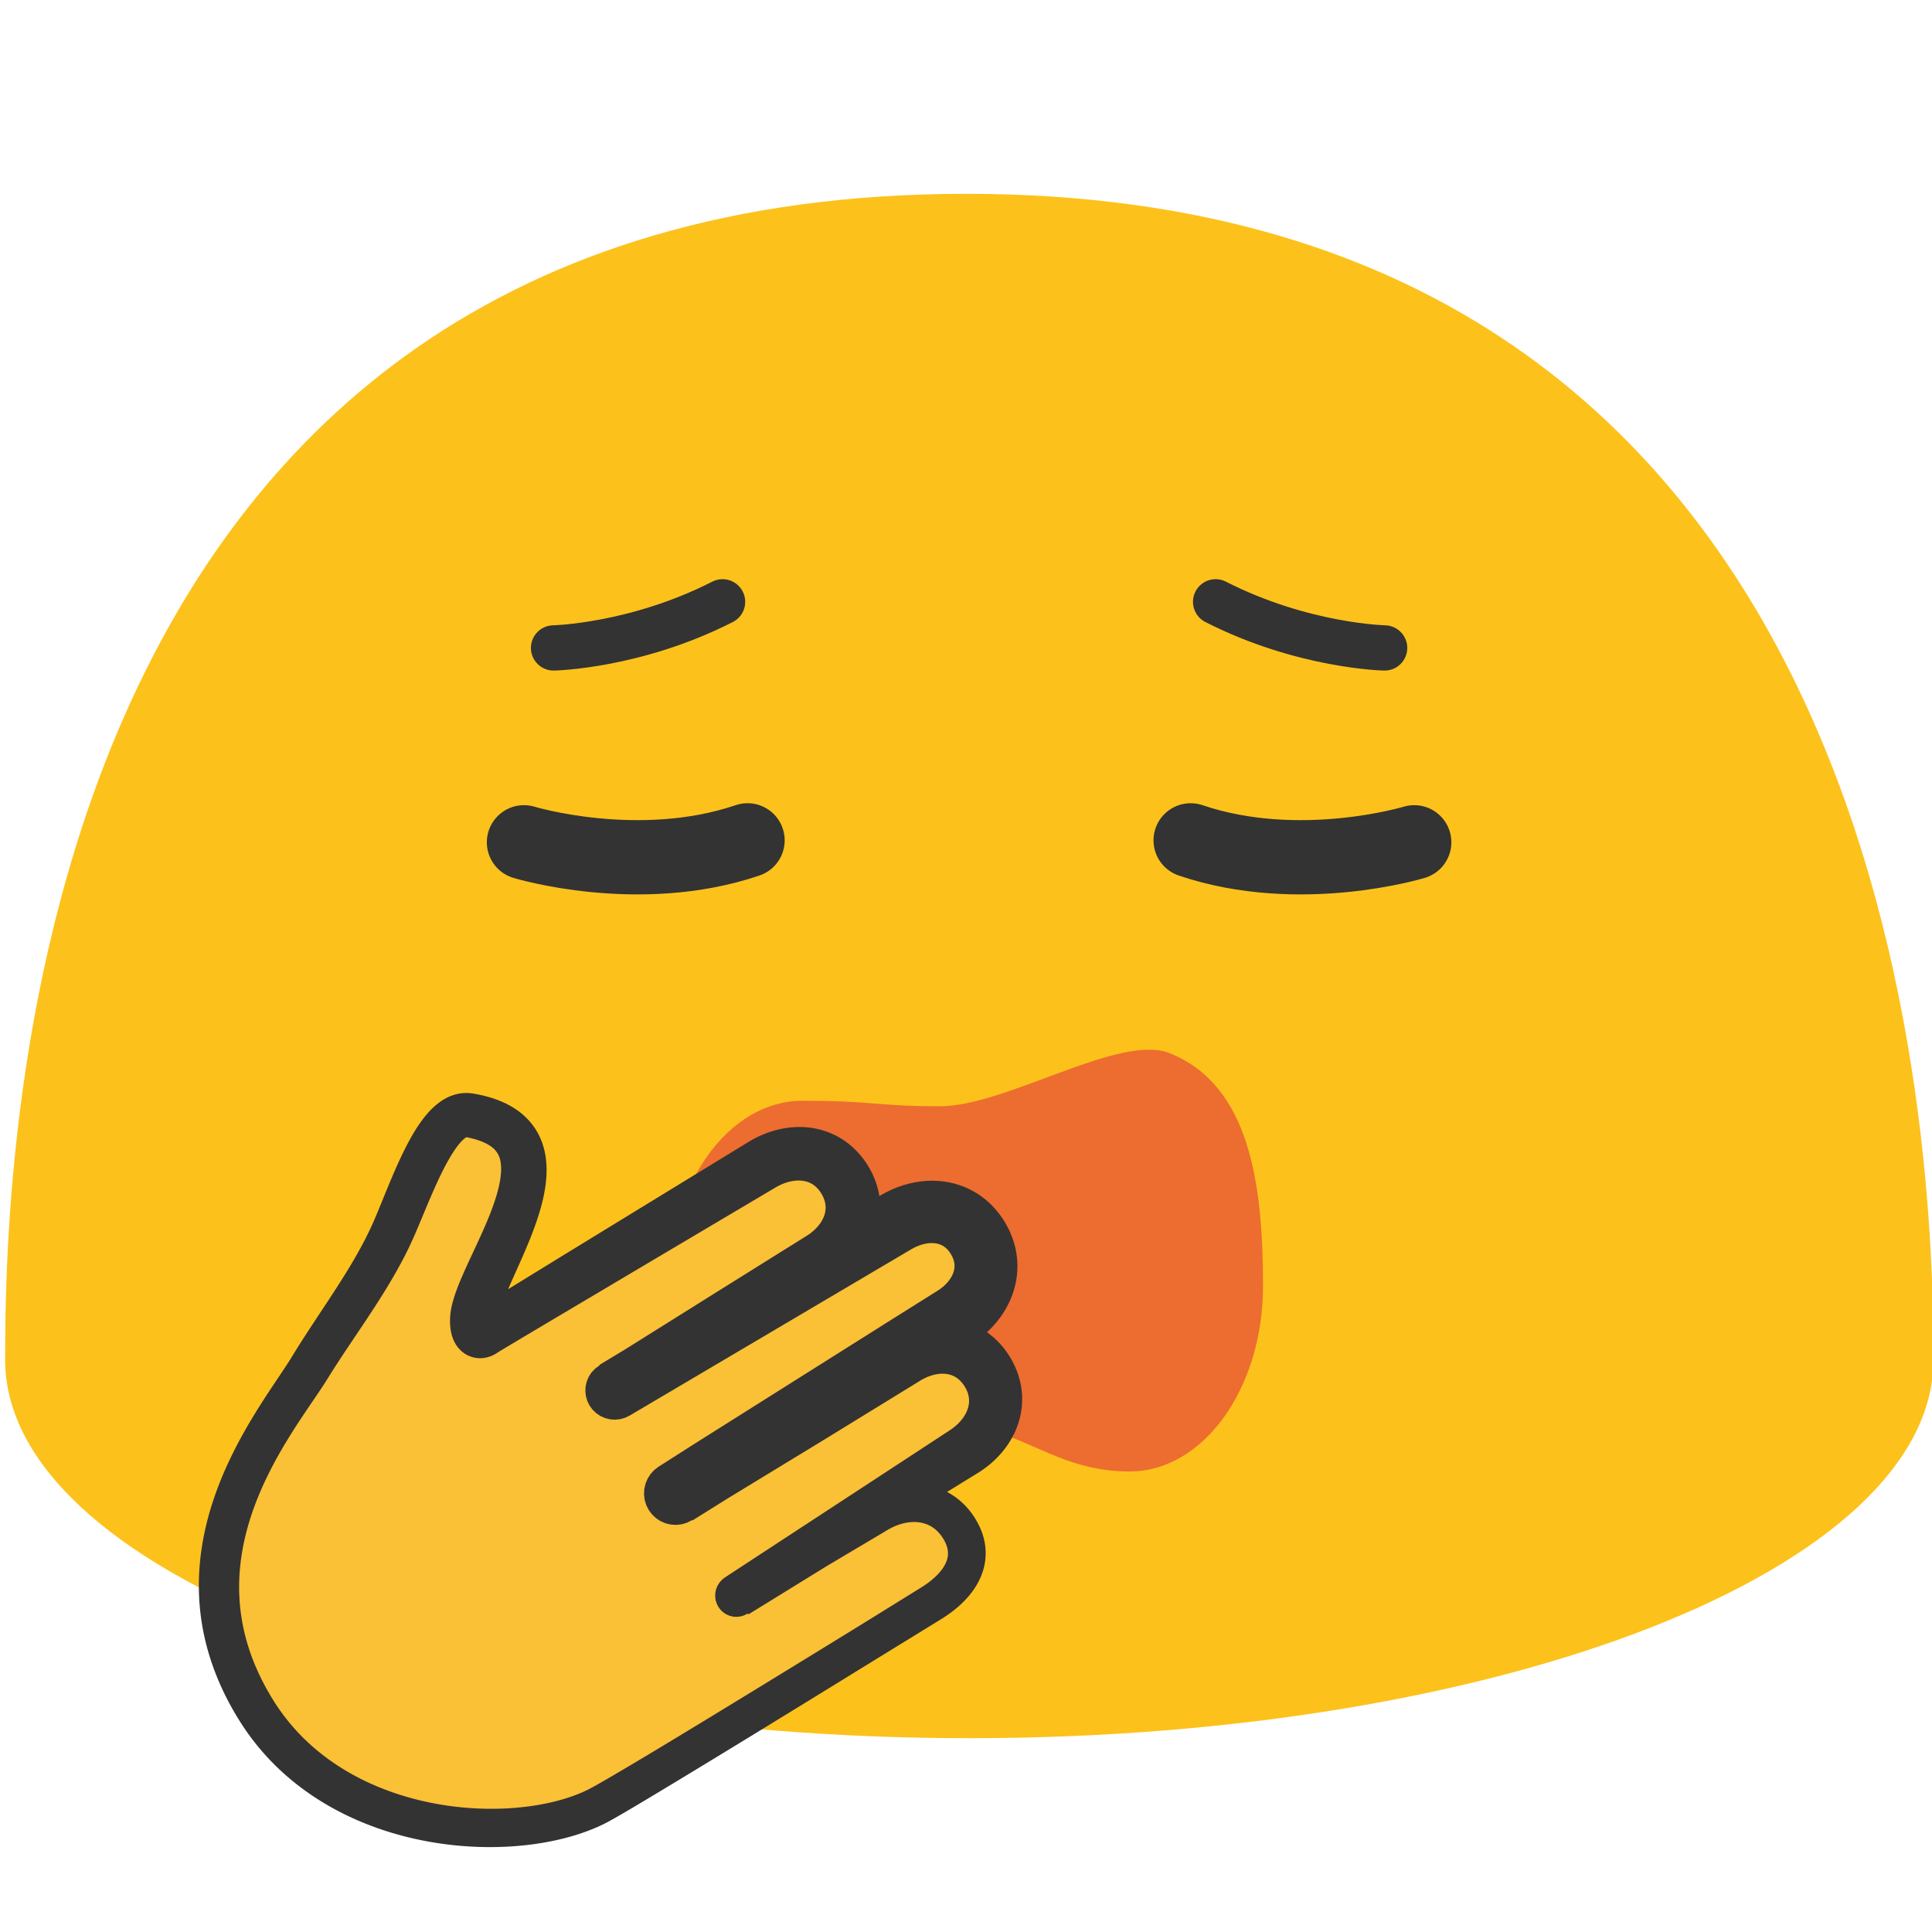
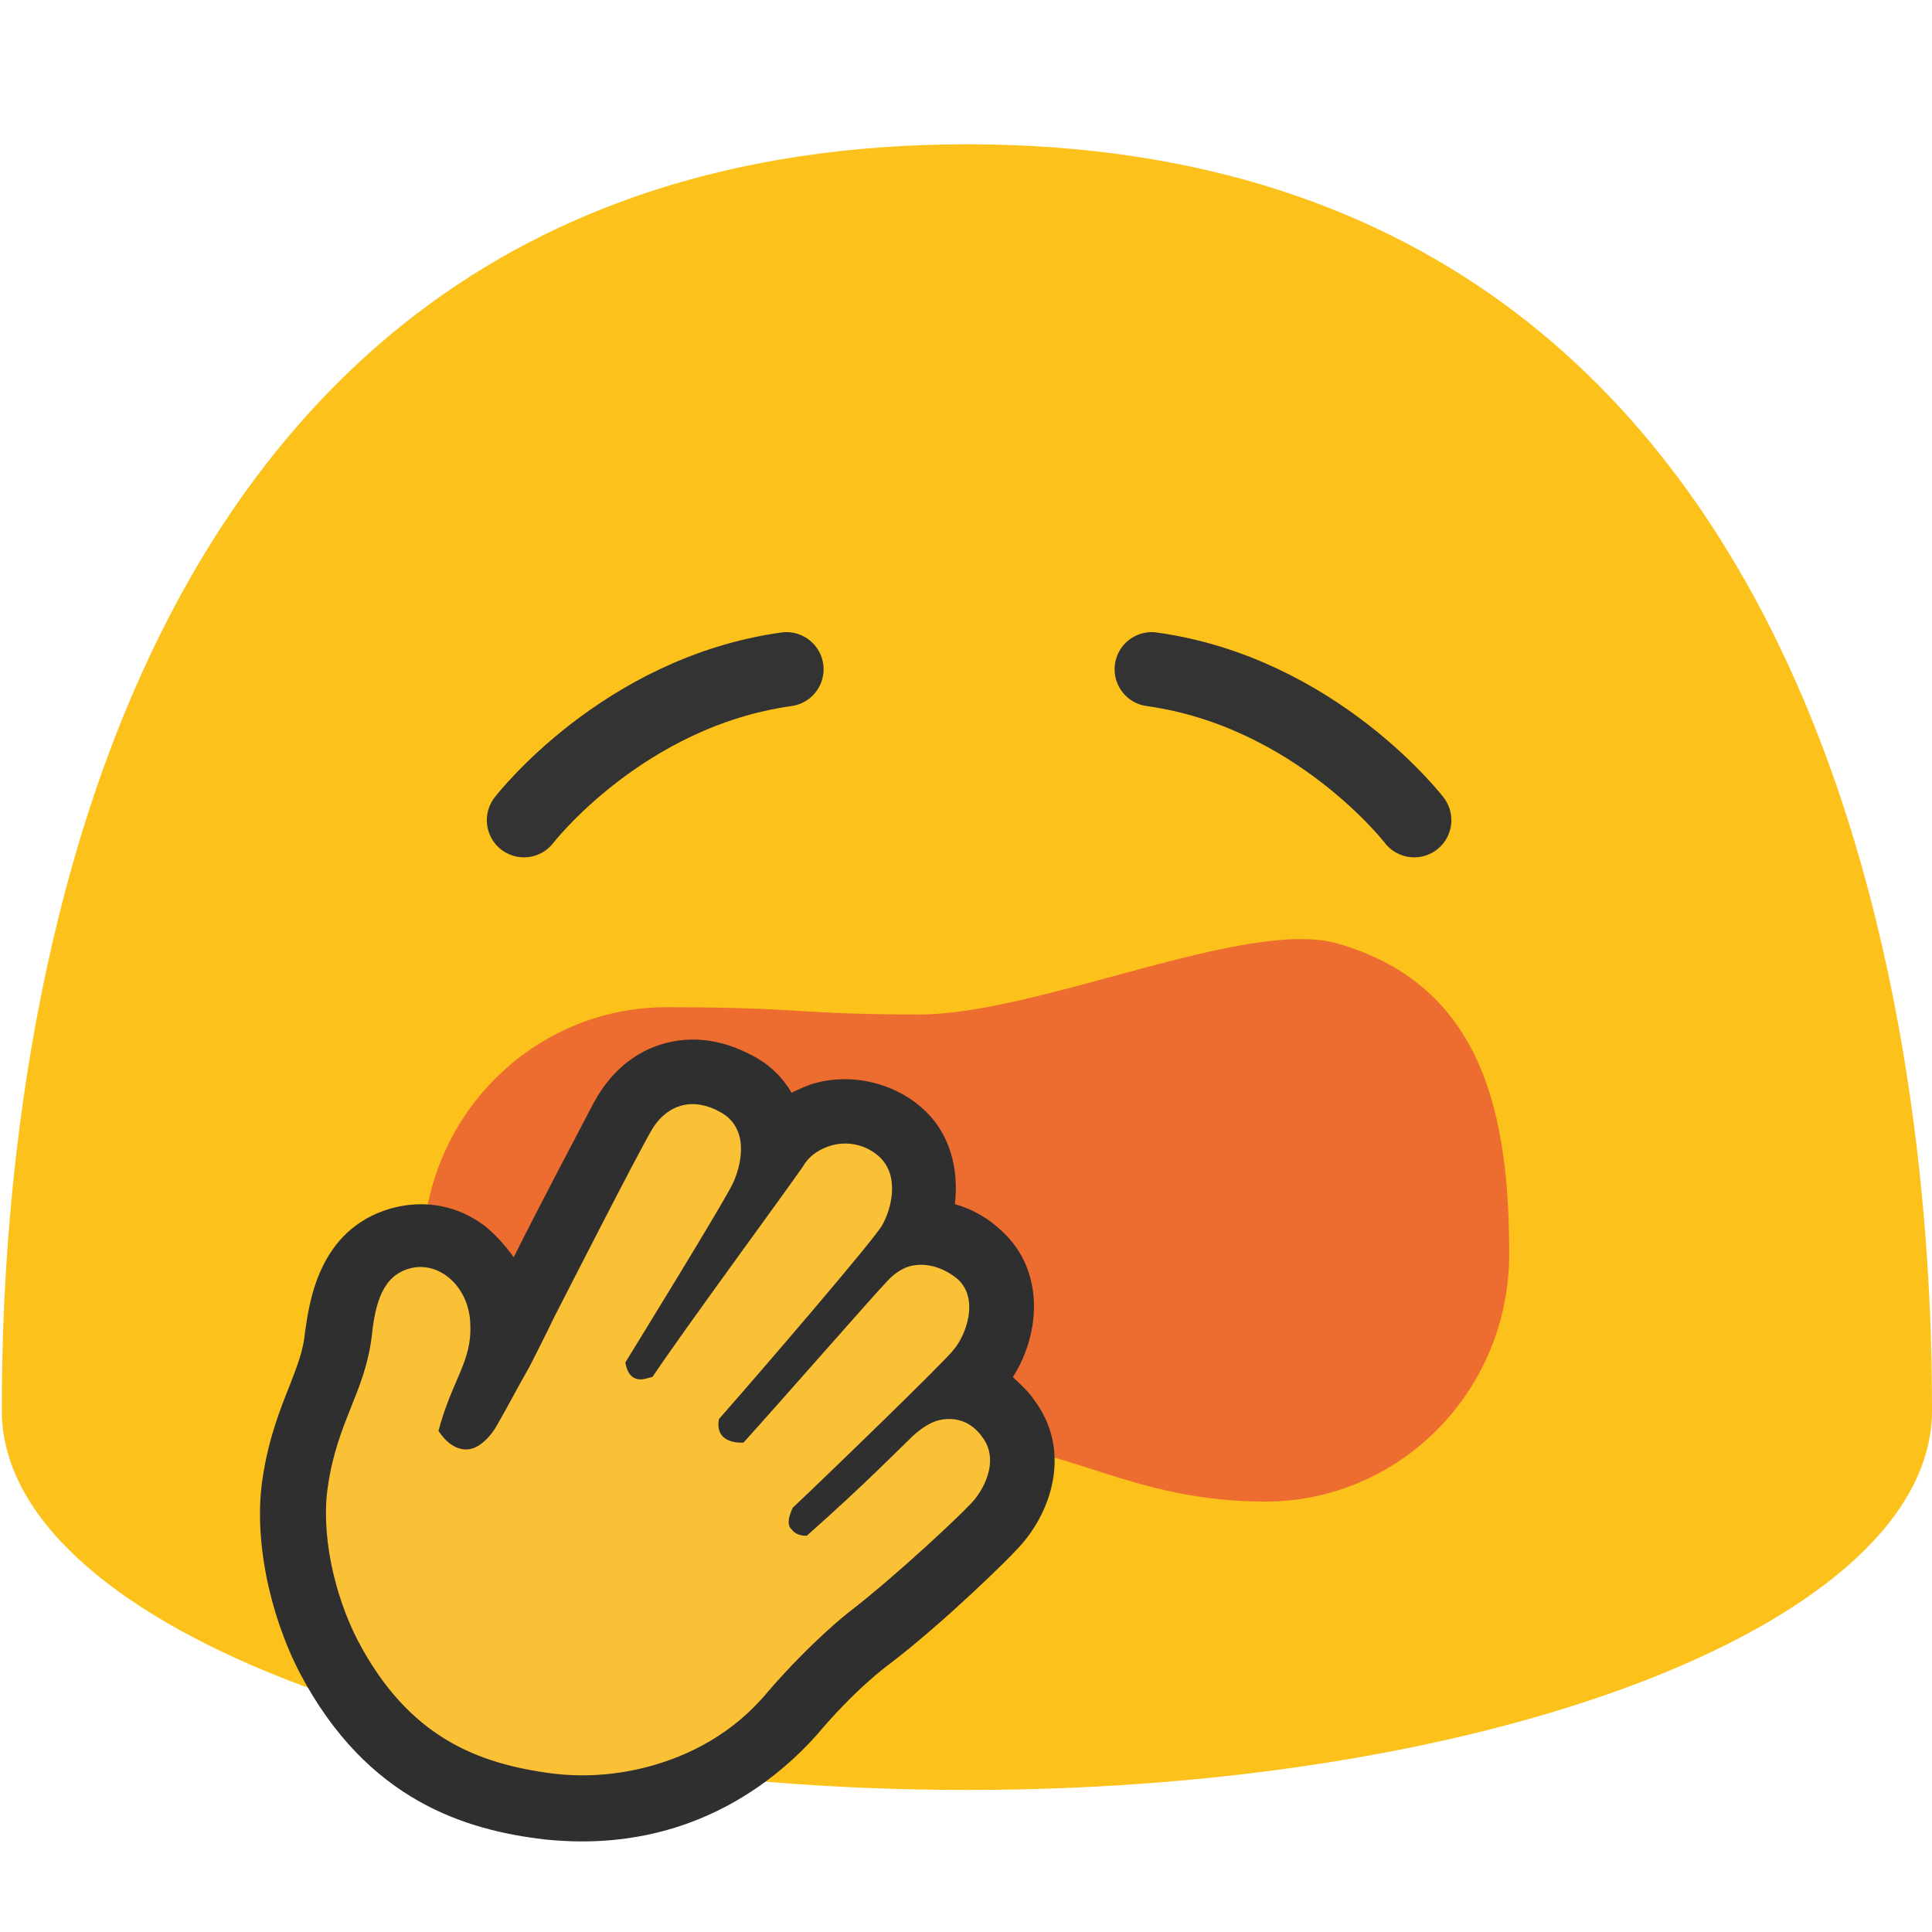
- <svg xmlns="http://www.w3.org/2000/svg" width="100%" height="100%" viewBox="0 0 128 128" version="1.1" xml:space="preserve" style="fill-rule:evenodd;clip-rule:evenodd;stroke-linecap:round;stroke-linejoin:round;stroke-miterlimit:1.5;">
-   <g transform="matrix(1,0,0,1,0,-3.34034)">
-     <path d="M64,16.181C1.59,16.181 0.34,79.58 0.34,93.42C0.34,107.28 28.93,118.5 64.22,118.5C99.5,118.5 128.1,107.28 128.1,93.42C128.1,79.58 126.4,16.181 64,16.181Z" style="fill:rgb(252,194,27);fill-rule:nonzero;" />
-   </g>
-   <g transform="matrix(1,0,0,0.85,0,12)">
-     <g transform="matrix(1,0,0,1.17647,6.49451,-9.43727)">
-       <path d="M28.219,51.826C28.219,51.826 35.819,54.144 43.032,51.697" style="fill:none;stroke:rgb(51,51,51);stroke-width:4.92px;" />
-     </g>
-     <g transform="matrix(-1,0,0,1.17647,121.915,-9.43727)">
-       <path d="M28.219,51.826C28.219,51.826 35.819,54.144 43.032,51.697" style="fill:none;stroke:rgb(51,51,51);stroke-width:4.92px;" />
+ <svg xmlns="http://www.w3.org/2000/svg" width="100%" height="100%" viewBox="0 0 128 128" version="1.1" xml:space="preserve" style="fill-rule:evenodd;clip-rule:evenodd;stroke-linecap:round;stroke-linejoin:round;stroke-miterlimit:1.5;" id="svg32800">
+   <defs id="defs32804">
+         
+         
+     </defs>
+   <path class="st0" d="m 64.06,9.56 c -62.507,0 -63.94,70.003 -63.94,83.894 0,13.89 28.663,25.135 63.94,25.135 35.277,0 63.94,-11.245 63.94,-25.135 C 128,79.563 126.567,9.56 64.06,9.56 Z" id="path27560" style="fill:#fcc21b;stroke-width:1" />
+   <g transform="matrix(-1,0,0,0.9999995,121.915,-7.356224)" id="g32778">
+     <g id="g33770">
+       <g transform="matrix(-1,0,0,1.000001,115.4205,0)" id="g32774" style="clip-rule:evenodd;fill-rule:evenodd;stroke-linecap:round;stroke-linejoin:round;stroke-miterlimit:1.5">
+         <path d="m 28.219,61.697 c 0,0 6.516,-8.483 17.391,-10" style="fill:none;stroke:#333333;stroke-width:4.92px" id="path32772" />
+       </g>
+       <path d="m 28.219,61.697 c 0,0 6.516,-8.483 17.391,-10" style="fill:none;stroke:#333333;stroke-width:4.92px" id="path32776" />
    </g>
  </g>
-   <g transform="matrix(-1,0,0,-1,78.077,87.8763)">
-     <path d="M41.402,44.949C41.402,44.949 35.992,45.054 30.205,48.004" style="fill:none;stroke:rgb(51,51,51);stroke-width:3px;" />
+   <g transform="matrix(0.9418267,0,0,1.10055,3.920919,-4.931446)" id="g32792" style="stroke-width:0.64">
+     <path d="m 89.947,61.285 c -6.4,-1.58 -21.022,4.269 -29.462,4.269 -8.44,0 -8.265,-0.439 -17.745,-0.439 -9.48,0 -17.16,6.66 -17.16,14.88 0,8.22 7.68,14.88 17.16,14.88 9.48,0 14.033,-3.49 21.05,-3.49 7.017,0 11.57,3.49 21.05,3.49 9.48,0 17.16,-6.67 17.16,-14.89 0,-8.21 -1.713,-16.147 -12.053,-18.7 z" style="fill:#ed6c30;fill-rule:nonzero;stroke-width:0.547" id="path32790" />
  </g>
-   <g transform="matrix(1,0,0,-1,50.333,87.8763)">
-     <path d="M41.402,44.949C41.402,44.949 35.992,45.054 30.205,48.004" style="fill:none;stroke:rgb(51,51,51);stroke-width:3px;" />
-   </g>
-   <g transform="matrix(0.515014,0,0,0.825285,31.1473,19.1909)">
-     <path d="M89.947,61.285C83.547,59.705 68.925,65.554 60.485,65.554C52.045,65.554 52.22,65.115 42.74,65.115C33.26,65.115 25.58,71.775 25.58,79.995C25.58,88.215 33.26,94.875 42.74,94.875C52.22,94.875 56.773,91.385 63.79,91.385C70.807,91.385 75.36,94.875 84.84,94.875C94.32,94.875 102,88.205 102,79.985C102,71.775 100.287,63.838 89.947,61.285Z" style="fill:rgb(237,108,48);fill-rule:nonzero;" />
-   </g>
-   <g transform="matrix(0.9,0,0,0.9,5,12)">
-     <path d="M29.01,68.77C37.45,70.26 30,79.64 29.38,83.38C29.24,84.21 29.43,85.25 30.11,84.74C30.39,84.53 50.5,72.43 50.5,72.43C52.69,71.09 55.28,71.32 56.62,73.5C57.96,75.68 57,78.1 54.81,79.44L39.68,89.01L60.29,76.71C62.48,75.37 65.07,75.6 66.41,77.78C67.75,79.96 66.79,82.38 64.6,83.72L44.18,96.61L61,86.57C63.19,85.23 65.78,85.46 67.12,87.64C68.46,89.82 67.5,92.24 65.31,93.58L48.67,104.15L58.94,98.13C61.13,96.79 63.72,97.02 65.06,99.2C66.4,101.38 65.17,103.35 62.98,104.7C62.98,104.7 40.76,118.45 38.36,119.65C32.36,122.65 19.2,121.92 13.36,112.65C6.17,101.23 14.84,91.29 17.25,87.34C19.14,84.25 21.55,81.13 23.15,77.76C24.55,74.81 26.52,68.33 29.01,68.77Z" style="fill:rgb(250,192,54);" />
-     <path d="M63.366,73.592L63.526,73.602L63.687,73.615L63.847,73.632L64.008,73.654L64.168,73.679L64.328,73.709L64.487,73.743L64.646,73.782L64.804,73.825L64.961,73.872L65.118,73.923L65.273,73.979L65.427,74.039L65.58,74.104L65.732,74.173L65.882,74.246L66.03,74.324L66.177,74.406L66.322,74.493L66.464,74.584L66.605,74.679L66.743,74.778L66.878,74.882L67.012,74.989L67.142,75.101L67.27,75.216L67.395,75.336L67.516,75.459L67.635,75.586L67.751,75.717L67.863,75.851L67.973,75.988L68.079,76.129L68.181,76.274L68.28,76.421L68.376,76.572L68.468,76.725L68.555,76.879L68.638,77.035L68.717,77.193L68.791,77.353L68.861,77.513L68.926,77.675L68.986,77.839L69.042,78.003L69.093,78.168L69.139,78.334L69.181,78.501L69.217,78.669L69.249,78.836L69.276,79.005L69.298,79.173L69.316,79.342L69.329,79.51L69.337,79.678L69.34,79.846L69.338,80.014L69.332,80.181L69.322,80.347L69.306,80.512L69.287,80.677L69.263,80.84L69.234,81.003L69.202,81.164L69.165,81.324L69.124,81.482L69.079,81.639L69.03,81.794L68.977,81.948L68.921,82.1L68.86,82.25L68.796,82.399L68.729,82.545L68.658,82.69L68.584,82.833L68.506,82.974L68.426,83.113L68.342,83.25L68.255,83.385L68.165,83.517L68.072,83.648L67.976,83.776L67.877,83.903L67.776,84.027L67.672,84.149L67.565,84.269L67.455,84.387L67.343,84.502L67.229,84.615L67.112,84.726L67.098,84.738L67.15,84.774L67.28,84.87L67.408,84.971L67.533,85.075L67.656,85.182L67.776,85.294L67.894,85.409L68.008,85.528L68.12,85.65L68.229,85.776L68.334,85.905L68.437,86.038L68.536,86.173L68.632,86.312L68.724,86.454L68.814,86.599L68.9,86.746L68.981,86.894L69.058,87.044L69.131,87.195L69.2,87.347L69.264,87.501L69.323,87.655L69.379,87.81L69.429,87.967L69.476,88.123L69.517,88.281L69.555,88.439L69.587,88.597L69.615,88.756L69.639,88.915L69.658,89.074L69.673,89.233L69.683,89.391L69.688,89.55L69.689,89.708L69.686,89.865L69.678,90.022L69.666,90.178L69.65,90.333L69.63,90.487L69.605,90.64L69.577,90.793L69.544,90.943L69.508,91.093L69.467,91.241L69.423,91.388L69.375,91.533L69.324,91.677L69.269,91.819L69.211,91.96L69.149,92.099L69.084,92.236L69.015,92.371L68.944,92.505L68.869,92.636L68.791,92.766L68.711,92.894L68.627,93.02L68.54,93.144L68.451,93.266L68.359,93.386L68.264,93.504L68.167,93.62L68.067,93.733L67.965,93.845L67.86,93.955L67.753,94.063L67.643,94.168L67.531,94.271L67.416,94.372L67.362,94.419L67.3,94.471L67.181,94.568L67.06,94.663L66.937,94.755L66.812,94.845L66.684,94.933L66.555,95.018L66.424,95.102L66.312,95.169L64.161,96.495L64.246,96.54L64.37,96.611L64.493,96.684L64.614,96.762L64.733,96.843L64.85,96.928L64.965,97.016L65.078,97.108L65.189,97.204L65.297,97.302L65.403,97.405L65.507,97.511L65.609,97.62L65.707,97.732L65.804,97.847L65.897,97.966L65.988,98.088L66.076,98.213L66.162,98.341L66.244,98.472L66.323,98.605L66.398,98.739L66.469,98.873L66.536,99.009L66.598,99.145L66.656,99.282L66.71,99.42L66.76,99.559L66.804,99.698L66.845,99.838L66.881,99.979L66.912,100.12L66.939,100.261L66.961,100.402L66.979,100.543L66.991,100.684L67,100.825L67.003,100.966L67.002,101.106L66.997,101.245L66.987,101.383L66.973,101.521L66.954,101.657L66.931,101.793L66.904,101.927L66.873,102.059L66.838,102.191L66.8,102.32L66.757,102.448L66.711,102.575L66.662,102.699L66.61,102.822L66.554,102.943L66.495,103.062L66.433,103.18L66.368,103.295L66.301,103.409L66.231,103.521L66.158,103.632L66.083,103.74L66.005,103.847L65.925,103.952L65.843,104.055L65.759,104.157L65.673,104.257L65.584,104.355L65.494,104.452L65.402,104.547L65.308,104.641L65.212,104.733L65.114,104.823L65.015,104.912L64.914,105L64.811,105.086L64.707,105.171L64.601,105.254L64.494,105.336L64.385,105.417L64.275,105.496L64.163,105.574L64.05,105.651L63.936,105.726L63.82,105.8L63.708,105.87L62.744,106.464L60.19,108.034L59.155,108.67L58.471,109.092L56.541,110.281L54.459,111.562L52.287,112.896L50.088,114.244L48.996,114.911L47.92,115.568L46.868,116.209L45.848,116.829L44.866,117.424L44.296,117.769L43.931,117.99L43.051,118.521L42.232,119.013L41.483,119.461L41.135,119.667L40.809,119.86L40.503,120.04L40.218,120.206L39.956,120.358L39.716,120.495L39.5,120.617L39.306,120.724L39.135,120.817L38.985,120.894L38.822,120.974L38.659,121.052L38.494,121.127L38.327,121.201L38.157,121.272L37.986,121.342L37.812,121.411L37.636,121.477L37.458,121.541L37.278,121.604L37.097,121.665L36.913,121.724L36.727,121.782L36.54,121.837L36.35,121.891L36.159,121.943L35.966,121.993L35.771,122.041L35.574,122.088L35.376,122.132L35.176,122.175L34.975,122.216L34.772,122.256L34.567,122.293L34.361,122.328L34.153,122.362L33.944,122.394L33.734,122.424L33.522,122.452L33.309,122.478L33.094,122.502L32.878,122.524L32.661,122.544L32.443,122.563L32.224,122.579L32.003,122.594L31.781,122.606L31.559,122.616L31.335,122.625L31.11,122.631L30.885,122.636L30.658,122.638L30.43,122.638L30.202,122.637L29.973,122.633L29.743,122.627L29.513,122.619L29.281,122.609L29.049,122.596L28.817,122.582L28.584,122.565L28.35,122.546L28.116,122.525L27.881,122.502L27.646,122.476L27.411,122.449L27.175,122.419L26.939,122.386L26.703,122.352L26.466,122.315L26.229,122.275L25.992,122.234L25.755,122.19L25.518,122.144L25.281,122.095L25.044,122.044L24.806,121.99L24.569,121.934L24.332,121.876L24.096,121.815L23.859,121.751L23.623,121.685L23.387,121.617L23.151,121.546L22.916,121.472L22.681,121.396L22.446,121.317L22.212,121.236L21.979,121.151L21.746,121.065L21.513,120.975L21.282,120.883L21.051,120.788L20.821,120.691L20.591,120.59L20.363,120.487L20.135,120.381L19.908,120.273L19.682,120.161L19.457,120.047L19.234,119.93L19.011,119.809L18.789,119.686L18.569,119.56L18.35,119.431L18.132,119.3L17.915,119.165L17.7,119.027L17.486,118.886L17.274,118.742L17.063,118.595L16.854,118.445L16.646,118.292L16.441,118.136L16.236,117.977L16.034,117.815L15.835,117.651L15.734,117.565L15.635,117.48L15.536,117.395L15.438,117.308L15.34,117.221L15.243,117.133L15.146,117.045L15.05,116.955L14.954,116.865L14.859,116.774L14.764,116.682L14.67,116.589L14.577,116.495L14.484,116.401L14.391,116.306L14.299,116.21L14.208,116.113L14.117,116.016L14.027,115.917L13.938,115.818L13.849,115.718L13.76,115.617L13.673,115.515L13.586,115.413L13.499,115.309L13.413,115.205L13.328,115.1L13.243,114.994L13.159,114.888L13.076,114.78L12.993,114.672L12.911,114.563L12.83,114.453L12.749,114.342L12.669,114.23L12.59,114.118L12.512,114.004L12.434,113.89L12.356,113.775L12.28,113.659L12.204,113.543L12.129,113.425L12.04,113.282L11.952,113.14L11.865,112.997L11.78,112.855L11.697,112.712L11.614,112.57L11.534,112.428L11.455,112.285L11.377,112.143L11.3,112.001L11.225,111.859L11.152,111.717L11.08,111.575L11.009,111.434L10.94,111.292L10.872,111.15L10.806,111.009L10.741,110.867L10.677,110.726L10.614,110.585L10.553,110.444L10.494,110.303L10.436,110.162L10.379,110.021L10.323,109.88L10.269,109.739L10.216,109.599L10.165,109.461L10.164,109.459L10.114,109.319L10.065,109.179L10.017,109.039L9.97,108.899L9.925,108.759L9.881,108.62L9.838,108.481L9.797,108.341L9.757,108.202L9.718,108.064L9.68,107.925L9.644,107.786L9.608,107.648L9.574,107.51L9.542,107.372L9.51,107.234L9.48,107.097L9.45,106.959L9.422,106.822L9.396,106.685L9.37,106.548L9.345,106.412L9.322,106.275L9.3,106.139L9.279,106.003L9.259,105.868L9.24,105.732L9.222,105.597L9.206,105.462L9.19,105.327L9.176,105.193L9.162,105.059L9.15,104.925L9.139,104.791L9.128,104.657L9.119,104.524L9.111,104.391L9.104,104.259L9.098,104.126L9.093,103.994L9.089,103.862L9.086,103.731L9.084,103.6L9.083,103.469L9.082,103.338L9.083,103.208L9.085,103.078L9.088,102.948L9.091,102.818L9.096,102.689L9.101,102.561L9.108,102.429L9.123,102.176L9.142,101.921L9.164,101.668L9.189,101.416L9.218,101.166L9.25,100.916L9.286,100.669L9.324,100.422L9.365,100.177L9.409,99.934L9.456,99.692L9.505,99.452L9.558,99.213L9.613,98.975L9.67,98.739L9.73,98.505L9.792,98.273L9.857,98.041L9.924,97.812L9.992,97.584L10.064,97.358L10.137,97.133L10.212,96.91L10.288,96.689L10.367,96.469L10.447,96.252L10.53,96.035L10.613,95.821L10.698,95.608L10.785,95.397L10.873,95.187L10.962,94.98L11.053,94.774L11.144,94.57L11.237,94.368L11.331,94.167L11.426,93.968L11.522,93.771L11.618,93.576L11.715,93.383L11.813,93.191L11.912,93.002L12.011,92.814L12.111,92.628L12.211,92.444L12.311,92.262L12.412,92.082L12.513,91.904L12.614,91.727L12.715,91.553L12.816,91.38L12.917,91.21L13.018,91.041L13.12,90.873L13.32,90.548L13.519,90.229L13.716,89.918L13.911,89.616L14.102,89.322L14.29,89.037L14.473,88.76L14.823,88.236L15.151,87.747L15.303,87.518L15.448,87.299L15.584,87.092L15.711,86.895L15.828,86.71L15.939,86.529L16.118,86.236L16.304,85.937L16.491,85.639L16.681,85.342L16.872,85.045L17.064,84.748L17.257,84.452L17.452,84.156L17.841,83.567L18.23,82.978L18.619,82.389L18.811,82.095L19.003,81.801L19.193,81.507L19.382,81.213L19.569,80.919L19.753,80.624L19.936,80.33L20.116,80.036L20.293,79.741L20.467,79.447L20.638,79.15L20.689,79.062L20.721,79.004L20.805,78.857L20.887,78.709L20.968,78.562L21.048,78.414L21.128,78.266L21.206,78.118L21.283,77.97L21.359,77.823L21.434,77.675L21.508,77.527L21.58,77.378L21.652,77.23L21.722,77.083L21.782,76.954L21.843,76.819L21.905,76.678L21.97,76.531L22.035,76.379L22.102,76.223L22.24,75.894L22.382,75.549L22.529,75.19L22.835,74.44L22.995,74.051L23.159,73.657L23.327,73.26L23.413,73.058L23.5,72.858L23.588,72.657L23.677,72.457L23.768,72.257L23.86,72.057L23.952,71.858L24.047,71.661L24.142,71.464L24.239,71.269L24.337,71.075L24.437,70.883L24.539,70.693L24.642,70.505L24.746,70.319L24.853,70.135L24.962,69.954L25.072,69.776L25.184,69.604L25.243,69.515L25.301,69.429L25.36,69.344L25.419,69.26L25.48,69.177L25.541,69.094L25.603,69.012L25.665,68.932L25.729,68.852L25.794,68.773L25.86,68.695L25.926,68.618L25.994,68.541L26.063,68.466L26.134,68.392L26.206,68.319L26.279,68.247L26.354,68.177L26.43,68.107L26.508,68.039L26.588,67.972L26.669,67.906L26.753,67.842L26.839,67.78L26.927,67.719L27.017,67.66L27.11,67.603L27.205,67.549L27.302,67.496L27.402,67.446L27.505,67.399L27.611,67.354L27.719,67.313L27.829,67.275L27.942,67.241L28.058,67.211L28.176,67.185L28.295,67.163L28.417,67.146L28.54,67.134L28.665,67.127L28.79,67.125L28.916,67.128L29.042,67.137L29.167,67.151L29.27,67.166L29.01,68.77L28.732,70.37L29.01,68.77L29.27,67.166L29.406,67.19L29.519,67.211L29.63,67.233L29.741,67.255L29.85,67.279L29.958,67.304L30.065,67.329L30.171,67.356L30.276,67.383L30.38,67.412L30.483,67.441L30.584,67.472L30.685,67.503L30.784,67.536L30.883,67.57L30.98,67.604L31.077,67.64L31.172,67.677L31.266,67.715L31.359,67.754L31.451,67.794L31.543,67.835L31.633,67.877L31.722,67.92L31.809,67.965L31.896,68.01L31.982,68.057L32.067,68.105L32.15,68.154L32.233,68.204L32.314,68.255L32.394,68.308L32.473,68.362L32.551,68.416L32.628,68.472L32.703,68.529L32.777,68.587L32.85,68.647L32.922,68.707L32.992,68.769L33.061,68.831L33.129,68.895L33.196,68.96L33.261,69.025L33.324,69.092L33.386,69.16L33.447,69.229L33.506,69.299L33.564,69.369L33.62,69.441L33.675,69.513L33.729,69.586L33.78,69.66L33.831,69.735L33.879,69.81L33.926,69.887L33.972,69.963L34.016,70.041L34.059,70.119L34.1,70.197L34.139,70.276L34.177,70.356L34.213,70.436L34.248,70.516L34.281,70.597L34.313,70.678L34.344,70.759L34.372,70.84L34.4,70.922L34.426,71.004L34.45,71.086L34.474,71.169L34.495,71.251L34.516,71.334L34.535,71.416L34.553,71.499L34.569,71.582L34.585,71.664L34.599,71.747L34.612,71.83L34.623,71.913L34.635,72.001L34.652,72.161L34.665,72.326L34.674,72.491L34.68,72.655L34.681,72.82L34.679,72.984L34.673,73.147L34.664,73.31L34.652,73.473L34.637,73.635L34.618,73.797L34.598,73.959L34.574,74.12L34.548,74.28L34.519,74.441L34.489,74.601L34.456,74.76L34.42,74.92L34.383,75.078L34.344,75.237L34.303,75.395L34.26,75.553L34.216,75.71L34.17,75.867L34.123,76.024L34.074,76.18L34.023,76.336L33.972,76.492L33.919,76.647L33.865,76.801L33.81,76.955L33.754,77.109L33.697,77.262L33.639,77.415L33.579,77.569L33.461,77.869L33.339,78.169L33.215,78.466L33.09,78.761L32.965,79.052L32.839,79.339L32.713,79.623L32.589,79.903L32.345,80.448L32.109,80.974L31.998,81.227L31.89,81.475L31.849,81.57L32.479,81.182L34.022,80.233L35.736,79.18L36.164,78.917L39.446,76.907L43.143,74.644L46.361,72.676L49.496,70.759L49.617,70.686L49.752,70.607L49.888,70.531L50.026,70.459L50.164,70.389L50.304,70.321L50.444,70.257L50.586,70.196L50.728,70.137L50.871,70.082L51.015,70.029L51.16,69.98L51.306,69.934L51.453,69.891L51.6,69.851L51.748,69.814L51.896,69.78L52.045,69.75L52.195,69.723L52.345,69.699L52.496,69.679L52.647,69.662L52.799,69.649L52.951,69.639L53.103,69.632L53.255,69.63L53.408,69.631L53.56,69.635L53.713,69.644L53.865,69.656L54.018,69.672L54.17,69.692L54.322,69.716L54.474,69.744L54.625,69.776L54.776,69.812L54.926,69.852L55.075,69.896L55.223,69.945L55.371,69.997L55.517,70.054L55.662,70.115L55.806,70.18L55.948,70.249L56.089,70.322L56.228,70.4L56.365,70.482L56.5,70.567L56.634,70.657L56.765,70.751L56.894,70.849L57.02,70.95L57.144,71.056L57.266,71.165L57.384,71.279L57.501,71.395L57.614,71.516L57.724,71.64L57.832,71.767L57.936,71.898L58.037,72.032L58.135,72.169L58.23,72.31L58.322,72.454L58.41,72.6L58.494,72.747L58.574,72.896L58.649,73.046L58.721,73.198L58.787,73.351L58.85,73.505L58.908,73.66L58.961,73.816L59.01,73.973L59.054,74.131L59.094,74.29L59.129,74.449L59.16,74.608L59.177,74.715L59.238,74.678L59.379,74.597L59.521,74.518L59.664,74.442L59.809,74.37L59.954,74.3L60.075,74.245L60.101,74.233L60.248,74.169L60.397,74.109L60.547,74.052L60.697,73.997L60.849,73.946L61.001,73.898L61.155,73.854L61.309,73.812L61.463,73.774L61.619,73.739L61.775,73.708L61.932,73.68L62.09,73.656L62.248,73.635L62.406,73.618L62.565,73.604L62.725,73.594L62.885,73.588L63.045,73.585L63.205,73.587L63.366,73.592ZM28.78,70.381L28.776,70.383L28.753,70.396L28.745,70.401L28.719,70.418L28.706,70.427L28.684,70.443L28.66,70.46L28.634,70.481L28.607,70.503L28.578,70.527L28.549,70.554L28.518,70.583L28.485,70.614L28.452,70.647L28.418,70.682L28.383,70.72L28.347,70.759L28.311,70.801L28.273,70.844L28.235,70.89L28.197,70.937L28.158,70.987L28.118,71.038L28.078,71.091L28.038,71.146L27.997,71.202L27.956,71.261L27.915,71.321L27.875,71.379L27.789,71.51L27.704,71.644L27.619,71.783L27.534,71.928L27.448,72.077L27.362,72.232L27.276,72.39L27.189,72.553L27.103,72.719L27.018,72.889L26.932,73.061L26.847,73.237L26.762,73.415L26.677,73.596L26.593,73.778L26.509,73.963L26.426,74.148L26.343,74.335L26.261,74.522L26.097,74.902L25.936,75.281L25.777,75.658L25.466,76.404L25.314,76.768L25.164,77.124L25.016,77.468L24.942,77.639L24.869,77.805L24.796,77.968L24.723,78.128L24.65,78.285L24.578,78.437L24.497,78.605L24.415,78.772L24.332,78.938L24.248,79.103L24.163,79.268L24.077,79.432L23.99,79.596L23.902,79.759L23.813,79.921L23.723,80.083L23.633,80.244L23.542,80.405L23.45,80.565L23.414,80.628L23.357,80.726L23.171,81.041L22.982,81.357L22.791,81.67L22.598,81.981L22.404,82.29L22.208,82.598L22.011,82.903L21.813,83.207L21.615,83.509L21.416,83.81L21.217,84.109L20.821,84.701L20.427,85.288L20.037,85.87L19.845,86.159L19.654,86.446L19.466,86.732L19.28,87.017L19.097,87.301L18.917,87.583L18.739,87.864L18.561,88.151L18.437,88.349L18.302,88.561L18.16,88.777L18.012,89L17.859,89.228L17.7,89.463L17.369,89.951L17.019,90.466L16.84,90.733L16.658,91.006L16.473,91.286L16.286,91.572L16.098,91.864L15.909,92.163L15.718,92.469L15.624,92.622L15.529,92.778L15.434,92.936L15.339,93.095L15.245,93.255L15.151,93.417L15.057,93.581L14.963,93.745L14.87,93.912L14.777,94.079L14.685,94.248L14.594,94.418L14.503,94.59L14.413,94.763L14.324,94.937L14.236,95.113L14.148,95.29L14.062,95.468L13.976,95.647L13.892,95.828L13.809,96.01L13.727,96.193L13.646,96.377L13.567,96.562L13.489,96.749L13.412,96.937L13.337,97.125L13.264,97.315L13.192,97.506L13.122,97.698L13.053,97.892L12.986,98.086L12.921,98.281L12.858,98.477L12.797,98.675L12.738,98.873L12.681,99.072L12.626,99.272L12.573,99.473L12.522,99.676L12.474,99.879L12.428,100.083L12.384,100.287L12.343,100.493L12.304,100.7L12.268,100.907L12.234,101.116L12.203,101.325L12.174,101.535L12.149,101.746L12.126,101.958L12.106,102.17L12.088,102.384L12.074,102.601L12.068,102.705L12.063,102.813L12.058,102.921L12.055,103.029L12.052,103.137L12.049,103.246L12.048,103.354L12.047,103.463L12.048,103.572L12.049,103.682L12.05,103.791L12.053,103.901L12.057,104.011L12.061,104.121L12.066,104.231L12.072,104.342L12.079,104.452L12.087,104.563L12.095,104.675L12.105,104.786L12.115,104.898L12.126,105.009L12.138,105.121L12.151,105.234L12.165,105.346L12.18,105.459L12.196,105.572L12.213,105.685L12.231,105.798L12.249,105.911L12.269,106.025L12.29,106.139L12.311,106.253L12.334,106.368L12.357,106.482L12.382,106.597L12.407,106.712L12.434,106.827L12.462,106.943L12.49,107.059L12.52,107.174L12.551,107.291L12.582,107.407L12.615,107.524L12.649,107.641L12.684,107.758L12.72,107.875L12.758,107.992L12.796,108.11L12.835,108.228L12.876,108.346L12.918,108.466L12.961,108.584L13.005,108.702L13.05,108.822L13.097,108.941L13.145,109.061L13.194,109.18L13.244,109.3L13.295,109.421L13.348,109.541L13.401,109.662L13.456,109.783L13.513,109.904L13.57,110.026L13.629,110.147L13.689,110.269L13.75,110.391L13.813,110.514L13.877,110.636L13.942,110.759L14.009,110.882L14.077,111.006L14.146,111.129L14.217,111.253L14.289,111.377L14.362,111.501L14.437,111.625L14.513,111.75L14.591,111.875L14.653,111.974L14.716,112.072L14.78,112.17L14.844,112.266L14.909,112.362L14.975,112.458L15.041,112.553L15.108,112.647L15.175,112.74L15.243,112.832L15.311,112.924L15.38,113.015L15.45,113.106L15.52,113.196L15.59,113.285L15.661,113.373L15.733,113.461L15.805,113.548L15.878,113.635L15.951,113.72L16.025,113.805L16.099,113.89L16.174,113.973L16.25,114.056L16.326,114.139L16.402,114.22L16.479,114.302L16.556,114.382L16.634,114.462L16.712,114.541L16.791,114.619L16.871,114.697L16.95,114.774L17.031,114.851L17.112,114.926L17.193,115.002L17.274,115.076L17.357,115.15L17.439,115.223L17.522,115.296L17.606,115.368L17.688,115.438L17.859,115.58L18.03,115.719L18.203,115.855L18.377,115.988L18.553,116.119L18.73,116.247L18.909,116.373L19.09,116.497L19.272,116.618L19.456,116.737L19.641,116.853L19.827,116.967L20.015,117.079L20.204,117.188L20.394,117.295L20.586,117.399L20.778,117.501L20.972,117.601L21.167,117.698L21.363,117.793L21.561,117.886L21.759,117.977L21.958,118.065L22.158,118.151L22.359,118.234L22.561,118.315L22.763,118.394L22.967,118.471L23.171,118.546L23.376,118.618L23.581,118.688L23.787,118.756L23.994,118.822L24.201,118.885L24.409,118.946L24.617,119.006L24.825,119.062L25.034,119.117L25.243,119.17L25.453,119.22L25.662,119.269L25.872,119.315L26.082,119.359L26.292,119.401L26.502,119.441L26.712,119.479L26.922,119.515L27.132,119.548L27.342,119.58L27.552,119.61L27.762,119.637L27.971,119.663L28.18,119.686L28.388,119.708L28.597,119.728L28.804,119.745L29.012,119.761L29.218,119.775L29.425,119.787L29.63,119.797L29.835,119.805L30.039,119.811L30.243,119.816L30.446,119.818L30.647,119.819L30.848,119.818L31.048,119.814L31.247,119.81L31.445,119.803L31.642,119.795L31.838,119.785L32.033,119.773L32.226,119.759L32.418,119.744L32.609,119.727L32.799,119.708L32.987,119.688L33.174,119.666L33.359,119.642L33.542,119.617L33.724,119.59L33.905,119.562L34.083,119.532L34.26,119.5L34.436,119.467L34.609,119.433L34.78,119.397L34.95,119.36L35.118,119.321L35.283,119.28L35.446,119.239L35.608,119.196L35.767,119.151L35.924,119.106L36.078,119.059L36.231,119.01L36.381,118.961L36.528,118.91L36.673,118.858L36.816,118.805L36.955,118.751L37.093,118.696L37.227,118.64L37.359,118.582L37.488,118.524L37.614,118.465L37.735,118.406L37.839,118.353L37.977,118.279L38.148,118.186L38.348,118.074L38.575,117.945L38.828,117.801L39.105,117.641L39.405,117.466L39.727,117.278L40.07,117.076L40.815,116.636L41.63,116.151L42.508,115.626L42.872,115.407L43.44,115.065L44.42,114.473L45.438,113.855L46.489,113.217L47.563,112.563L48.654,111.898L50.853,110.554L53.023,109.224L55.105,107.946L57.035,106.76L57.718,106.339L58.751,105.7L61.297,104.122L62.252,103.53L62.344,103.472L62.429,103.417L62.513,103.361L62.595,103.305L62.675,103.249L62.754,103.192L62.831,103.134L62.905,103.077L62.978,103.019L63.049,102.961L63.118,102.902L63.185,102.844L63.25,102.785L63.313,102.726L63.374,102.667L63.433,102.608L63.49,102.55L63.544,102.491L63.596,102.432L63.646,102.374L63.694,102.316L63.74,102.258L63.784,102.2L63.825,102.143L63.864,102.086L63.901,102.029L63.936,101.973L63.968,101.917L63.999,101.862L64.027,101.808L64.054,101.754L64.078,101.701L64.1,101.648L64.121,101.595L64.139,101.544L64.156,101.492L64.171,101.442L64.184,101.391L64.195,101.342L64.205,101.292L64.213,101.242L64.22,101.193L64.225,101.144L64.228,101.095L64.23,101.045L64.23,100.995L64.228,100.945L64.225,100.894L64.22,100.843L64.213,100.791L64.205,100.737L64.194,100.683L64.182,100.628L64.167,100.571L64.15,100.514L64.131,100.455L64.109,100.394L64.085,100.332L64.057,100.269L64.027,100.204L63.994,100.137L63.958,100.069L63.919,99.999L63.876,99.928L63.831,99.857L63.785,99.79L63.739,99.724L63.692,99.662L63.644,99.602L63.596,99.544L63.547,99.489L63.497,99.436L63.447,99.385L63.396,99.337L63.345,99.29L63.293,99.246L63.24,99.203L63.187,99.163L63.133,99.124L63.079,99.087L63.024,99.053L62.968,99.019L62.912,98.988L62.874,98.968L62.855,98.958L62.797,98.931L62.739,98.905L62.679,98.88L62.619,98.857L62.559,98.836L62.497,98.817L62.435,98.799L62.372,98.782L62.308,98.768L62.243,98.754L62.178,98.743L62.112,98.733L62.045,98.724L61.977,98.718L61.908,98.713L61.839,98.709L61.768,98.708L61.697,98.707L61.626,98.709L61.553,98.713L61.48,98.718L61.407,98.725L61.332,98.733L61.257,98.744L61.182,98.756L61.106,98.77L61.029,98.786L60.952,98.804L60.875,98.824L60.797,98.846L60.718,98.869L60.64,98.895L60.561,98.922L60.482,98.951L60.402,98.982L60.323,99.015L60.243,99.05L60.164,99.087L60.084,99.126L60.004,99.167L59.924,99.209L59.845,99.254L59.765,99.301L59.669,99.36L55.403,101.894L55.321,101.943L49.534,105.51L49.491,105.44L49.443,105.469L49.207,105.586L48.953,105.661L48.689,105.691L48.424,105.676L48.164,105.615L47.918,105.51L47.693,105.364L47.496,105.181L47.333,104.966L47.209,104.726L47.128,104.467L47.113,104.355L47.092,104.198L47.102,103.926L47.158,103.658L47.261,103.403L47.406,103.169L47.589,102.963L47.806,102.79L64.308,91.991L64.4,91.931L64.468,91.884L64.535,91.836L64.6,91.788L64.664,91.739L64.725,91.689L64.785,91.638L64.843,91.588L64.873,91.56L64.899,91.536L64.954,91.484L65.007,91.432L65.058,91.38L65.107,91.327L65.154,91.274L65.2,91.22L65.243,91.167L65.285,91.113L65.325,91.059L65.363,91.005L65.4,90.951L65.434,90.898L65.467,90.844L65.498,90.79L65.528,90.737L65.555,90.683L65.581,90.63L65.606,90.577L65.628,90.524L65.649,90.472L65.668,90.42L65.686,90.368L65.702,90.317L65.717,90.265L65.73,90.214L65.741,90.164L65.751,90.114L65.76,90.064L65.767,90.014L65.773,89.965L65.777,89.915L65.78,89.866L65.782,89.817L65.782,89.769L65.781,89.72L65.779,89.671L65.775,89.623L65.769,89.574L65.763,89.525L65.755,89.476L65.745,89.427L65.734,89.377L65.722,89.327L65.708,89.276L65.692,89.225L65.674,89.174L65.655,89.122L65.634,89.069L65.611,89.016L65.585,88.962L65.558,88.907L65.529,88.852L65.497,88.796L65.463,88.739L65.426,88.681L65.388,88.625L65.35,88.571L65.311,88.519L65.272,88.47L65.234,88.424L65.194,88.38L65.155,88.338L65.116,88.298L65.076,88.261L65.037,88.225L64.997,88.191L64.957,88.159L64.917,88.129L64.877,88.1L64.837,88.073L64.796,88.047L64.755,88.023L64.714,88L64.672,87.978L64.63,87.958L64.587,87.939L64.544,87.921L64.501,87.904L64.457,87.889L64.412,87.874L64.366,87.861L64.32,87.849L64.273,87.837L64.225,87.827L64.177,87.819L64.127,87.811L64.077,87.804L64.026,87.799L63.974,87.795L63.922,87.792L63.868,87.79L63.813,87.79L63.758,87.791L63.702,87.793L63.645,87.797L63.587,87.802L63.528,87.809L63.468,87.817L63.408,87.826L63.347,87.837L63.285,87.85L63.223,87.864L63.16,87.88L63.096,87.897L63.032,87.916L62.967,87.937L62.902,87.959L62.836,87.983L62.77,88.008L62.703,88.035L62.636,88.064L62.569,88.095L62.502,88.128L62.434,88.162L62.366,88.198L62.298,88.235L62.23,88.275L62.162,88.316L62.076,88.37L55.024,92.703L47.966,97.001L45.429,98.588L45.41,98.558L45.361,98.588L45.043,98.746L45.004,98.765L44.62,98.877L44.223,98.921L43.824,98.895L43.435,98.802L43.068,98.642L42.733,98.422L42.441,98.147L42.201,97.825L42.019,97.467L41.902,97.082L41.853,96.683L41.874,96.28L41.963,95.887L42.119,95.515L42.337,95.175L42.61,94.878L42.931,94.632L45.623,92.917L59.875,83.934L63.361,81.747L63.448,81.693L63.511,81.652L63.572,81.611L63.631,81.57L63.689,81.527L63.745,81.485L63.8,81.442L63.852,81.398L63.904,81.354L63.953,81.31L64.001,81.265L64.047,81.22L64.091,81.175L64.134,81.13L64.175,81.085L64.215,81.039L64.252,80.994L64.288,80.948L64.323,80.903L64.355,80.858L64.387,80.813L64.416,80.768L64.444,80.723L64.47,80.679L64.495,80.635L64.518,80.591L64.54,80.548L64.561,80.504L64.579,80.462L64.597,80.419L64.613,80.377L64.628,80.336L64.641,80.295L64.653,80.254L64.664,80.213L64.674,80.173L64.682,80.133L64.69,80.094L64.696,80.055L64.701,80.016L64.705,79.977L64.708,79.938L64.71,79.9L64.71,79.861L64.71,79.823L64.709,79.784L64.706,79.745L64.702,79.706L64.698,79.666L64.692,79.626L64.684,79.586L64.676,79.545L64.666,79.503L64.655,79.461L64.642,79.418L64.627,79.374L64.611,79.329L64.594,79.283L64.574,79.237L64.552,79.189L64.529,79.141L64.503,79.091L64.475,79.04L64.444,78.988L64.412,78.937L64.38,78.889L64.348,78.843L64.316,78.8L64.284,78.758L64.252,78.719L64.22,78.682L64.188,78.647L64.156,78.614L64.123,78.583L64.091,78.553L64.059,78.525L64.027,78.498L63.994,78.473L63.961,78.449L63.929,78.426L63.895,78.404L63.862,78.384L63.828,78.364L63.794,78.346L63.759,78.328L63.724,78.312L63.688,78.296L63.651,78.281L63.614,78.268L63.576,78.255L63.537,78.243L63.498,78.231L63.457,78.221L63.415,78.212L63.373,78.204L63.33,78.196L63.285,78.19L63.24,78.184L63.193,78.18L63.146,78.177L63.098,78.175L63.048,78.174L62.998,78.174L62.946,78.176L62.894,78.179L62.84,78.183L62.786,78.188L62.73,78.195L62.674,78.203L62.617,78.213L62.559,78.224L62.5,78.237L62.44,78.251L62.38,78.266L62.319,78.284L62.257,78.303L62.195,78.323L62.132,78.345L62.069,78.369L62.005,78.394L61.941,78.421L61.929,78.426L61.876,78.45L61.811,78.48L61.746,78.512L61.68,78.546L61.614,78.581L61.548,78.618L61.461,78.669L40.793,90.875L40.455,91.037L40.093,91.138L39.721,91.176L39.347,91.148L38.985,91.057L38.644,90.905L38.334,90.696L38.065,90.438L37.845,90.137L37.68,89.804L37.576,89.447L37.534,89.078L37.556,88.708L37.642,88.347L37.788,88.007L37.991,87.698L38.244,87.428L38.539,87.206L38.586,87.176L38.567,87.145L40.44,86.015L47.397,81.657L53.721,77.707L53.811,77.652L53.878,77.609L53.944,77.565L54.008,77.521L54.071,77.476L54.132,77.43L54.191,77.383L54.248,77.336L54.304,77.289L54.358,77.241L54.411,77.193L54.462,77.144L54.51,77.095L54.558,77.045L54.603,76.996L54.647,76.946L54.689,76.896L54.729,76.846L54.768,76.795L54.805,76.745L54.84,76.695L54.874,76.645L54.905,76.594L54.936,76.544L54.964,76.494L54.991,76.444L55.016,76.394L55.04,76.345L55.062,76.296L55.083,76.247L55.102,76.198L55.119,76.149L55.135,76.101L55.15,76.053L55.163,76.005L55.175,75.957L55.186,75.909L55.195,75.862L55.202,75.815L55.209,75.768L55.214,75.721L55.218,75.674L55.22,75.627L55.222,75.58L55.221,75.533L55.22,75.486L55.217,75.438L55.213,75.391L55.208,75.343L55.201,75.294L55.192,75.245L55.182,75.196L55.171,75.146L55.158,75.095L55.143,75.044L55.126,74.992L55.107,74.939L55.087,74.886L55.064,74.831L55.04,74.776L55.013,74.72L54.983,74.663L54.952,74.605L54.918,74.546L54.882,74.488L54.846,74.433L54.81,74.38L54.773,74.33L54.736,74.282L54.699,74.236L54.661,74.192L54.624,74.151L54.586,74.111L54.548,74.074L54.509,74.038L54.47,74.003L54.432,73.971L54.392,73.94L54.353,73.91L54.313,73.882L54.272,73.855L54.231,73.83L54.19,73.806L54.148,73.783L54.105,73.761L54.062,73.741L54.018,73.721L53.974,73.703L53.928,73.686L53.882,73.67L53.835,73.655L53.788,73.641L53.739,73.628L53.689,73.617L53.639,73.607L53.587,73.598L53.535,73.59L53.481,73.583L53.427,73.578L53.372,73.574L53.315,73.571L53.258,73.57L53.2,73.57L53.14,73.571L53.08,73.574L53.019,73.578L52.957,73.584L52.895,73.591L52.831,73.6L52.767,73.611L52.702,73.623L52.636,73.637L52.569,73.652L52.502,73.669L52.434,73.688L52.366,73.709L52.297,73.731L52.228,73.755L52.158,73.781L52.088,73.808L52.017,73.837L51.946,73.868L51.875,73.901L51.804,73.936L51.733,73.972L51.661,74.011L51.589,74.051L51.504,74.101L48.346,75.972L45.101,77.895L41.374,80.105L38.066,82.069L37.633,82.325L35.905,83.35L34.349,84.274L33.026,85.061L31.995,85.676L31.608,85.908L31.319,86.082L31.138,86.192L31.11,86.209L31.092,86.222L31.003,86.281L30.909,86.338L30.809,86.393L30.702,86.445L30.588,86.494L30.466,86.538L30.336,86.577L30.199,86.609L30.053,86.633L29.902,86.647L29.745,86.65L29.584,86.641L29.423,86.618L29.262,86.583L29.106,86.535L28.956,86.476L28.814,86.407L28.682,86.33L28.56,86.246L28.449,86.158L28.349,86.067L28.259,85.975L28.178,85.883L28.106,85.791L28.043,85.701L27.986,85.612L27.936,85.525L27.891,85.44L27.852,85.357L27.816,85.276L27.785,85.197L27.757,85.119L27.728,85.033L27.689,84.897L27.655,84.755L27.629,84.616L27.608,84.481L27.593,84.349L27.582,84.218L27.575,84.09L27.572,83.962L27.573,83.835L27.576,83.71L27.583,83.585L27.594,83.46L27.607,83.335L27.624,83.211L27.643,83.091L27.666,82.964L27.692,82.837L27.721,82.711L27.752,82.585L27.786,82.461L27.821,82.336L27.858,82.212L27.897,82.088L27.938,81.965L27.98,81.841L28.024,81.717L28.07,81.592L28.117,81.468L28.165,81.343L28.215,81.217L28.266,81.089L28.37,80.839L28.48,80.584L28.593,80.326L28.709,80.067L28.828,79.805L28.95,79.541L29.197,79.01L29.448,78.471L29.574,78.201L29.699,77.929L29.823,77.658L29.945,77.386L30.065,77.115L30.183,76.844L30.297,76.575L30.409,76.304L30.462,76.173L30.514,76.04L30.566,75.908L30.616,75.776L30.666,75.645L30.713,75.515L30.76,75.385L30.805,75.257L30.848,75.129L30.89,75.002L30.93,74.877L30.969,74.752L31.006,74.629L31.041,74.507L31.074,74.386L31.106,74.267L31.135,74.149L31.163,74.033L31.188,73.918L31.212,73.806L31.234,73.695L31.253,73.586L31.271,73.479L31.286,73.373L31.299,73.271L31.31,73.17L31.319,73.072L31.326,72.976L31.331,72.882L31.334,72.791L31.334,72.703L31.333,72.617L31.33,72.534L31.325,72.454L31.317,72.37L31.314,72.338L31.309,72.301L31.304,72.265L31.299,72.229L31.293,72.194L31.287,72.16L31.28,72.126L31.273,72.093L31.266,72.06L31.258,72.028L31.25,71.997L31.242,71.967L31.233,71.937L31.224,71.907L31.214,71.878L31.204,71.85L31.194,71.822L31.183,71.795L31.172,71.768L31.161,71.742L31.149,71.716L31.137,71.69L31.124,71.665L31.112,71.64L31.098,71.615L31.084,71.591L31.07,71.567L31.056,71.543L31.04,71.52L31.025,71.496L31.009,71.473L30.992,71.45L30.974,71.427L30.956,71.404L30.938,71.381L30.918,71.358L30.898,71.335L30.878,71.312L30.856,71.289L30.833,71.267L30.81,71.244L30.786,71.221L30.761,71.198L30.734,71.175L30.707,71.152L30.679,71.129L30.65,71.106L30.619,71.083L30.588,71.06L30.555,71.036L30.521,71.013L30.485,70.99L30.449,70.967L30.411,70.944L30.372,70.921L30.331,70.897L30.289,70.874L30.245,70.851L30.2,70.829L30.154,70.806L30.106,70.783L30.057,70.761L30.006,70.738L29.953,70.716L29.899,70.694L29.844,70.673L29.786,70.651L29.727,70.63L29.667,70.609L29.637,70.599L29.605,70.588L29.541,70.568L29.475,70.548L29.408,70.528L29.34,70.509L29.269,70.49L29.197,70.472L29.123,70.454L29.047,70.436L28.97,70.419L28.891,70.402L28.81,70.386L28.782,70.38L28.78,70.381ZM31.109,83.988L31.116,84.009L31.109,83.987L31.109,83.988Z" style="fill:rgb(51,51,51);" />
+   <g id="g23143" transform="matrix(1.031099,-0.2762821,0.2762821,1.031099,-89.97991,22.591)" style="stroke-width:0.937">
+     <path class="st23" d="m 97.3,119.7 c -2.9,0 -5.1,-0.7 -6.6,-1.3 -4.1,-1.7 -9,-4.6 -10.8,-12.5 -0.9,-3.7 -0.5,-8 0.8,-11 0.9,-2.1 2,-3.5 2.9,-4.7 0.8,-1.1 1.5,-2.1 2.1,-3.4 0.6,-1.5 1.9,-4.7 5.3,-4.8 v 0 c 1.5,0 2.8,0.7 3.7,1.8 1.1,1.4 1.4,3.3 1,5.1 -0.2,0.6 -0.4,1.2 -0.6,1.7 0.1,-0.1 0.1,-0.1 0.2,-0.2 0.1,-0.2 1.7,-1.8 2.2,-2.5 0.9,-1.1 7.4,-8.1 8.8,-9.6 1.4,-1.5 2.8,-1.8 3.8,-1.8 1.3,0 2.5,0.5 3.6,1.5 1.4,1.3 1.7,3 1.2,4.7 0.1,0 0.1,-0.1 0.1,-0.1 1,-0.9 2.1,-1.3 3.4,-1.3 1.7,0 3.3,0.9 4.2,2.2 1.4,2 0.7,4.6 -0.8,6.3 1.4,0.2 2.7,1.1 3.6,2.5 1.6,2.5 -0.1,5.5 -1.9,6.8 -0.2,0.1 -0.6,0.4 -1.4,0.9 1.1,0.5 1.9,1.4 2.4,2.5 1.1,2.6 -0.7,5.1 -2.7,6.4 -0.1,0 -5.1,3 -9.2,4.6 0,0 -2.5,1 -5.7,3.2 -2.9,2 -6.1,3 -9.6,3 z" id="path23139" style="fill:#fac036;stroke-width:0.937" />
+     <path class="st22" d="m 110,78.6 c 0.8,0 1.6,0.4 2.2,1 1.5,1.4 0.5,3.4 -0.3,4.4 -0.6,0.8 -9.4,9.1 -9.4,9.1 -0.1,1.1 0.5,1.3 1,1.3 0.2,0 0.4,0 0.4,0 2.5,-2.2 11,-9 12.4,-10.2 0.6,-0.6 1.4,-0.8 2.1,-0.8 1,0 2,0.5 2.6,1.4 1,1.5 -0.1,3.4 -0.9,4.2 -0.8,0.8 -9.6,6.8 -12.9,9 -0.7,1.5 1.1,1.8 1.1,1.8 4,-2.6 9.8,-6.5 11.1,-7.3 0.6,-0.4 1.2,-0.6 1.7,-0.6 1.1,0 2.1,0.7 2.7,1.6 0.9,1.5 -0.4,3.4 -1.4,4.1 -0.6,0.5 -9.6,5.5 -12.2,6.9 -0.5,0.6 -0.6,1 -0.4,1.3 0.2,0.5 0.8,0.6 0.8,0.6 4.4,-2.2 6.9,-3.7 8,-4.3 0.6,-0.3 1.2,-0.5 1.7,-0.5 1.1,0 2,0.6 2.4,1.7 0.7,1.7 -0.8,3.3 -1.9,3.9 -0.8,0.5 -5.4,3 -9,4.5 0,0 -2.6,1.1 -6,3.4 -2.8,2 -5.8,2.6 -8.4,2.6 -2.3,0 -4.3,-0.5 -5.8,-1.1 -4.4,-1.8 -8.1,-4.5 -9.6,-11.1 -0.7,-3.2 -0.5,-7.1 0.7,-9.8 1.6,-3.7 3.7,-5 5,-8.2 0.8,-2.1 1.7,-3.5 3.4,-3.5 0,0 0,0 0,0 1.9,0 3.3,2.1 2.7,4.4 -0.5,2.2 -2,3 -3.6,5.8 0.4,1.2 1.1,1.6 1.7,1.6 0.9,0 1.8,-0.9 1.8,-0.9 1.1,-1.1 2.1,-2.2 3,-3.1 0.1,-0.1 1.7,-1.9 2.3,-2.6 1,-1.1 7.3,-8.1 8.8,-9.6 0.7,-0.7 1.5,-1 2.2,-1 m 0,-4 c -1.3,0 -3.3,0.4 -5.2,2.4 -1.1,1.2 -5.1,5.5 -7.3,8 C 97.2,84.2 96.8,83.4 96.3,82.7 95,81 93.1,80.1 91,80.1 v 0 h -0.1 c -4.7,0.1 -6.4,4.4 -7.1,6 -0.4,1.1 -1,1.9 -1.8,3 -0.9,1.2 -2.1,2.8 -3.1,5.1 -1.5,3.4 -1.8,8.2 -0.9,12.3 2,8.8 7.5,12.1 12,13.9 1.6,0.6 4.1,1.4 7.3,1.4 3.8,0 7.5,-1.2 10.7,-3.3 3,-2.1 5.3,-3 5.3,-3 4.2,-1.7 9.4,-4.7 9.5,-4.8 2.8,-1.6 5.1,-5.1 3.6,-8.8 -0.2,-0.6 -0.6,-1.2 -0.9,-1.7 2.4,-2.2 3.6,-5.9 1.7,-8.9 -0.6,-1 -1.4,-1.8 -2.4,-2.4 0.8,-2 0.9,-4.4 -0.5,-6.4 -1.3,-1.9 -3.6,-3.1 -5.9,-3.1 -0.5,0 -1.1,0.1 -1.6,0.2 -0.3,-1.1 -0.9,-2.1 -1.8,-2.9 -1.5,-1.4 -3.2,-2.1 -5,-2.1 z" id="path23141" style="fill:#2f2f2f;stroke-width:0.937" />
  </g>
</svg>
